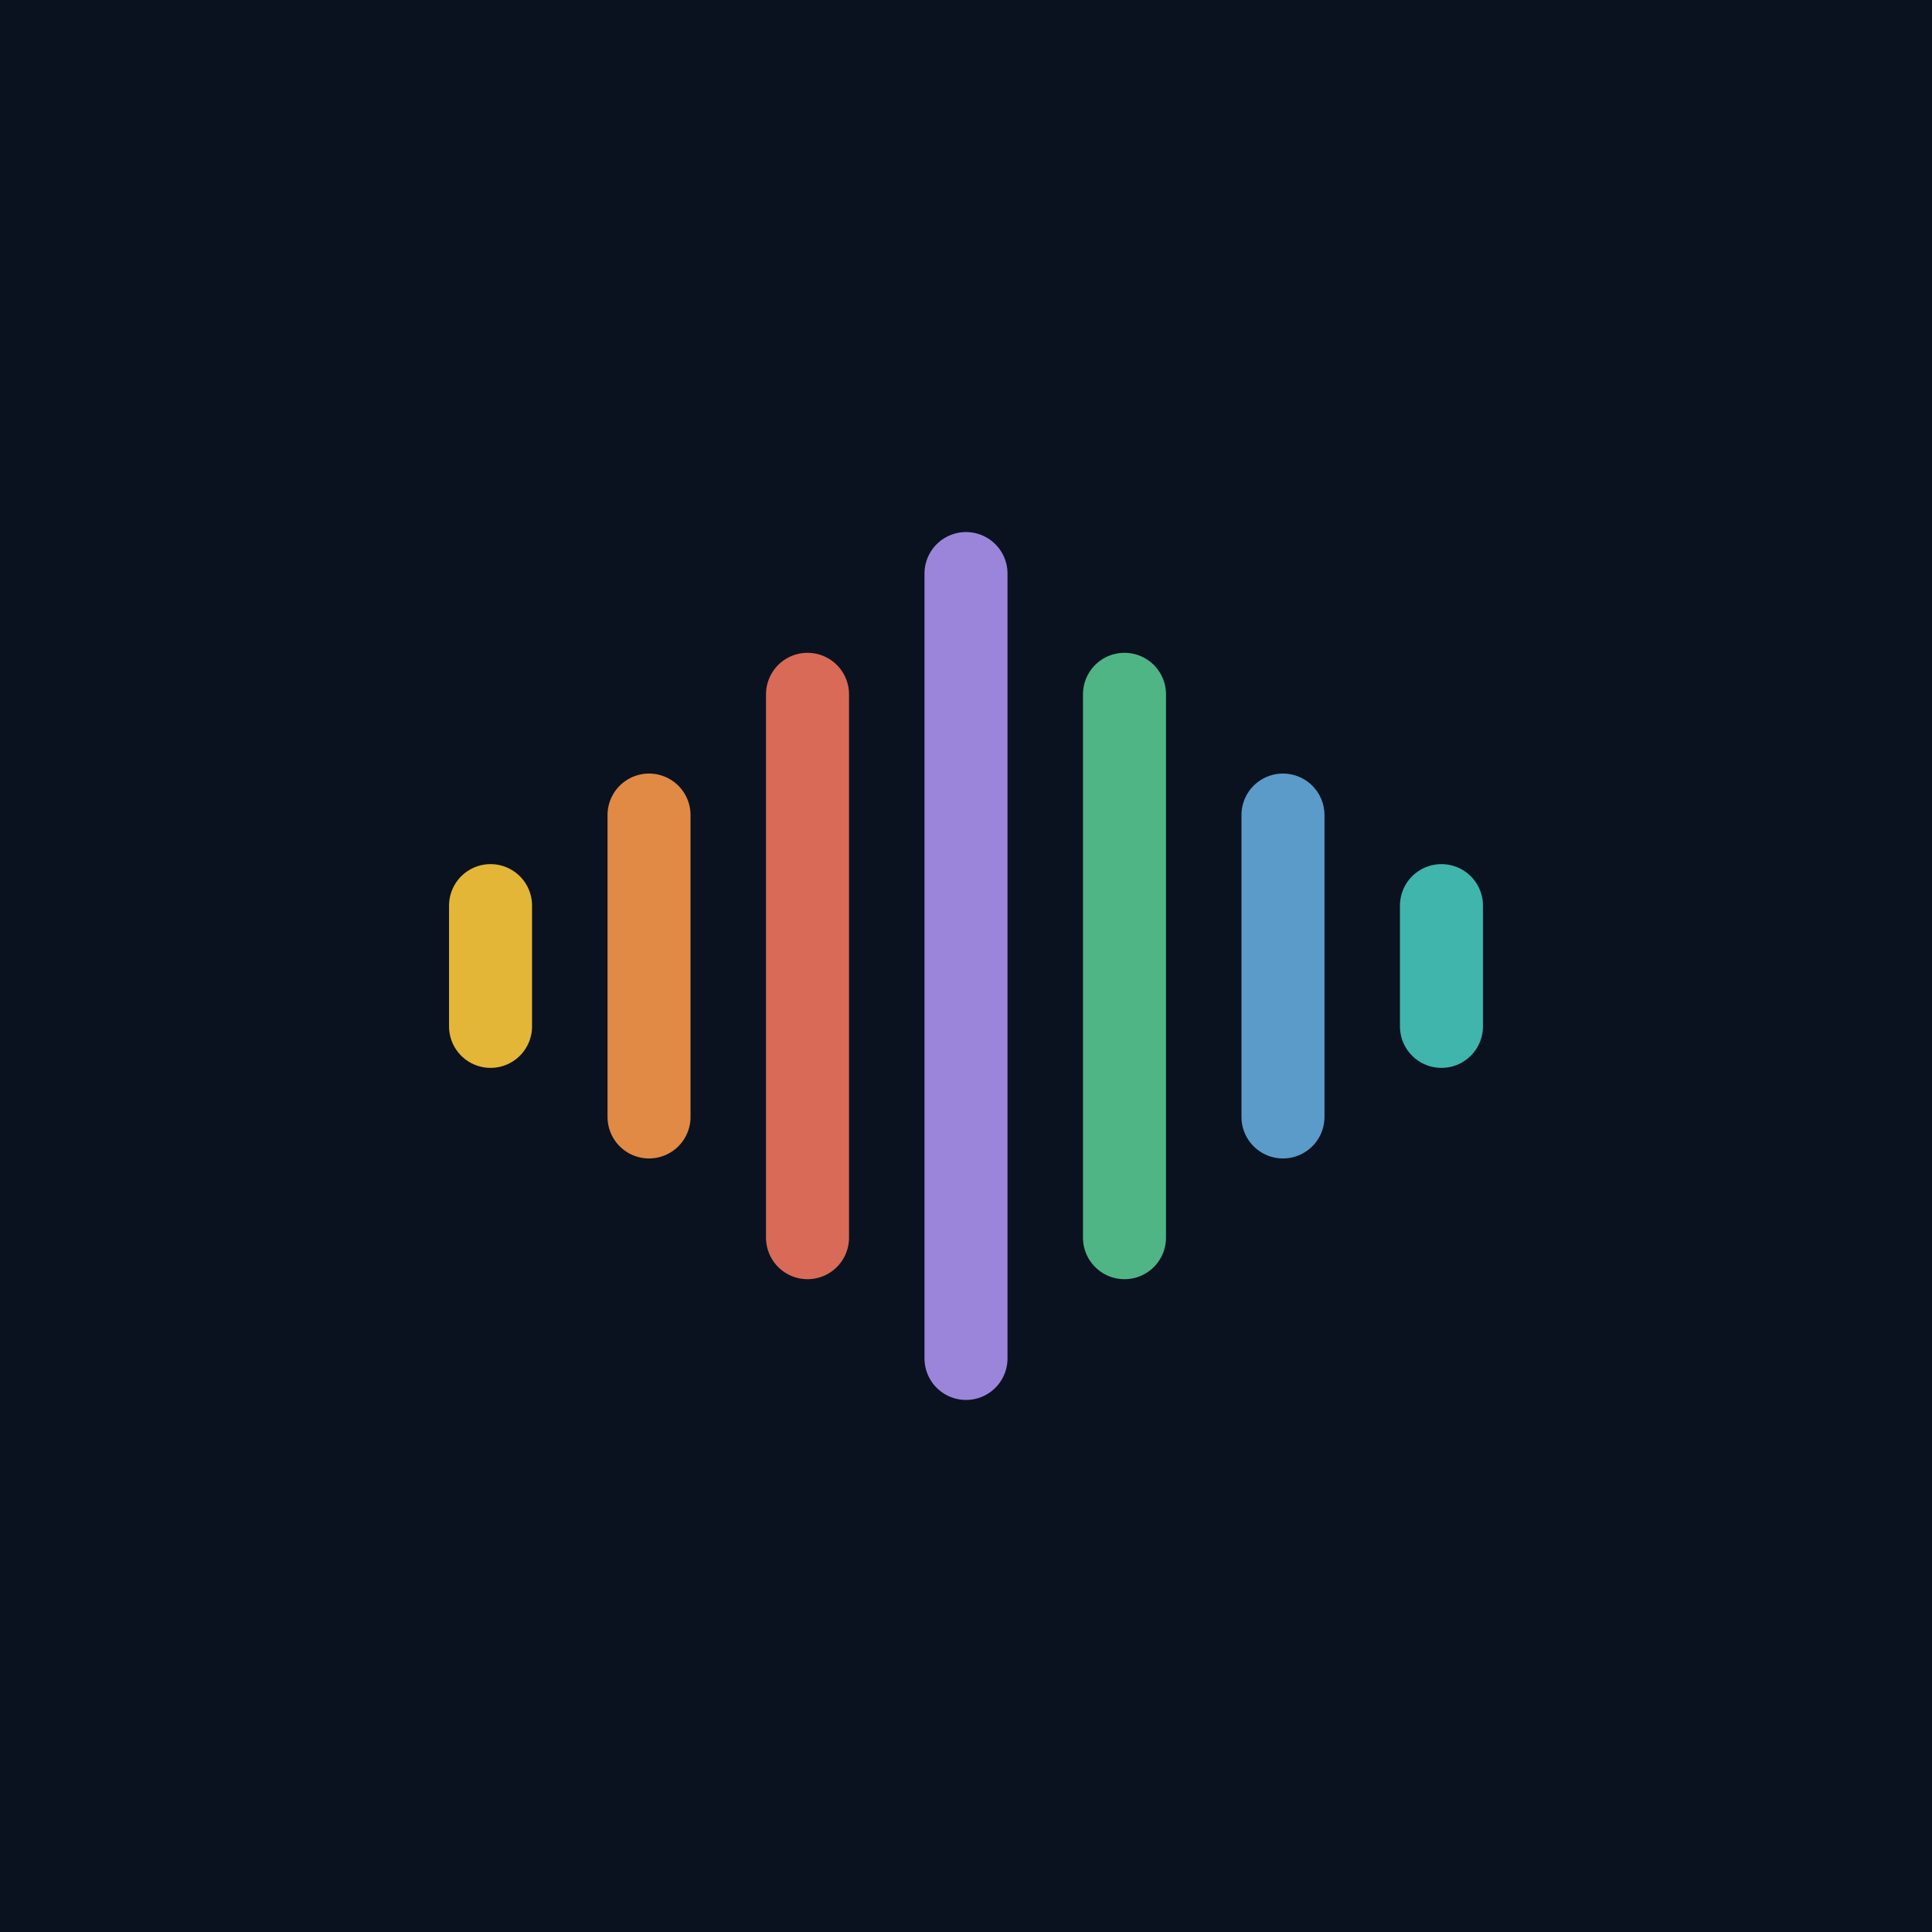
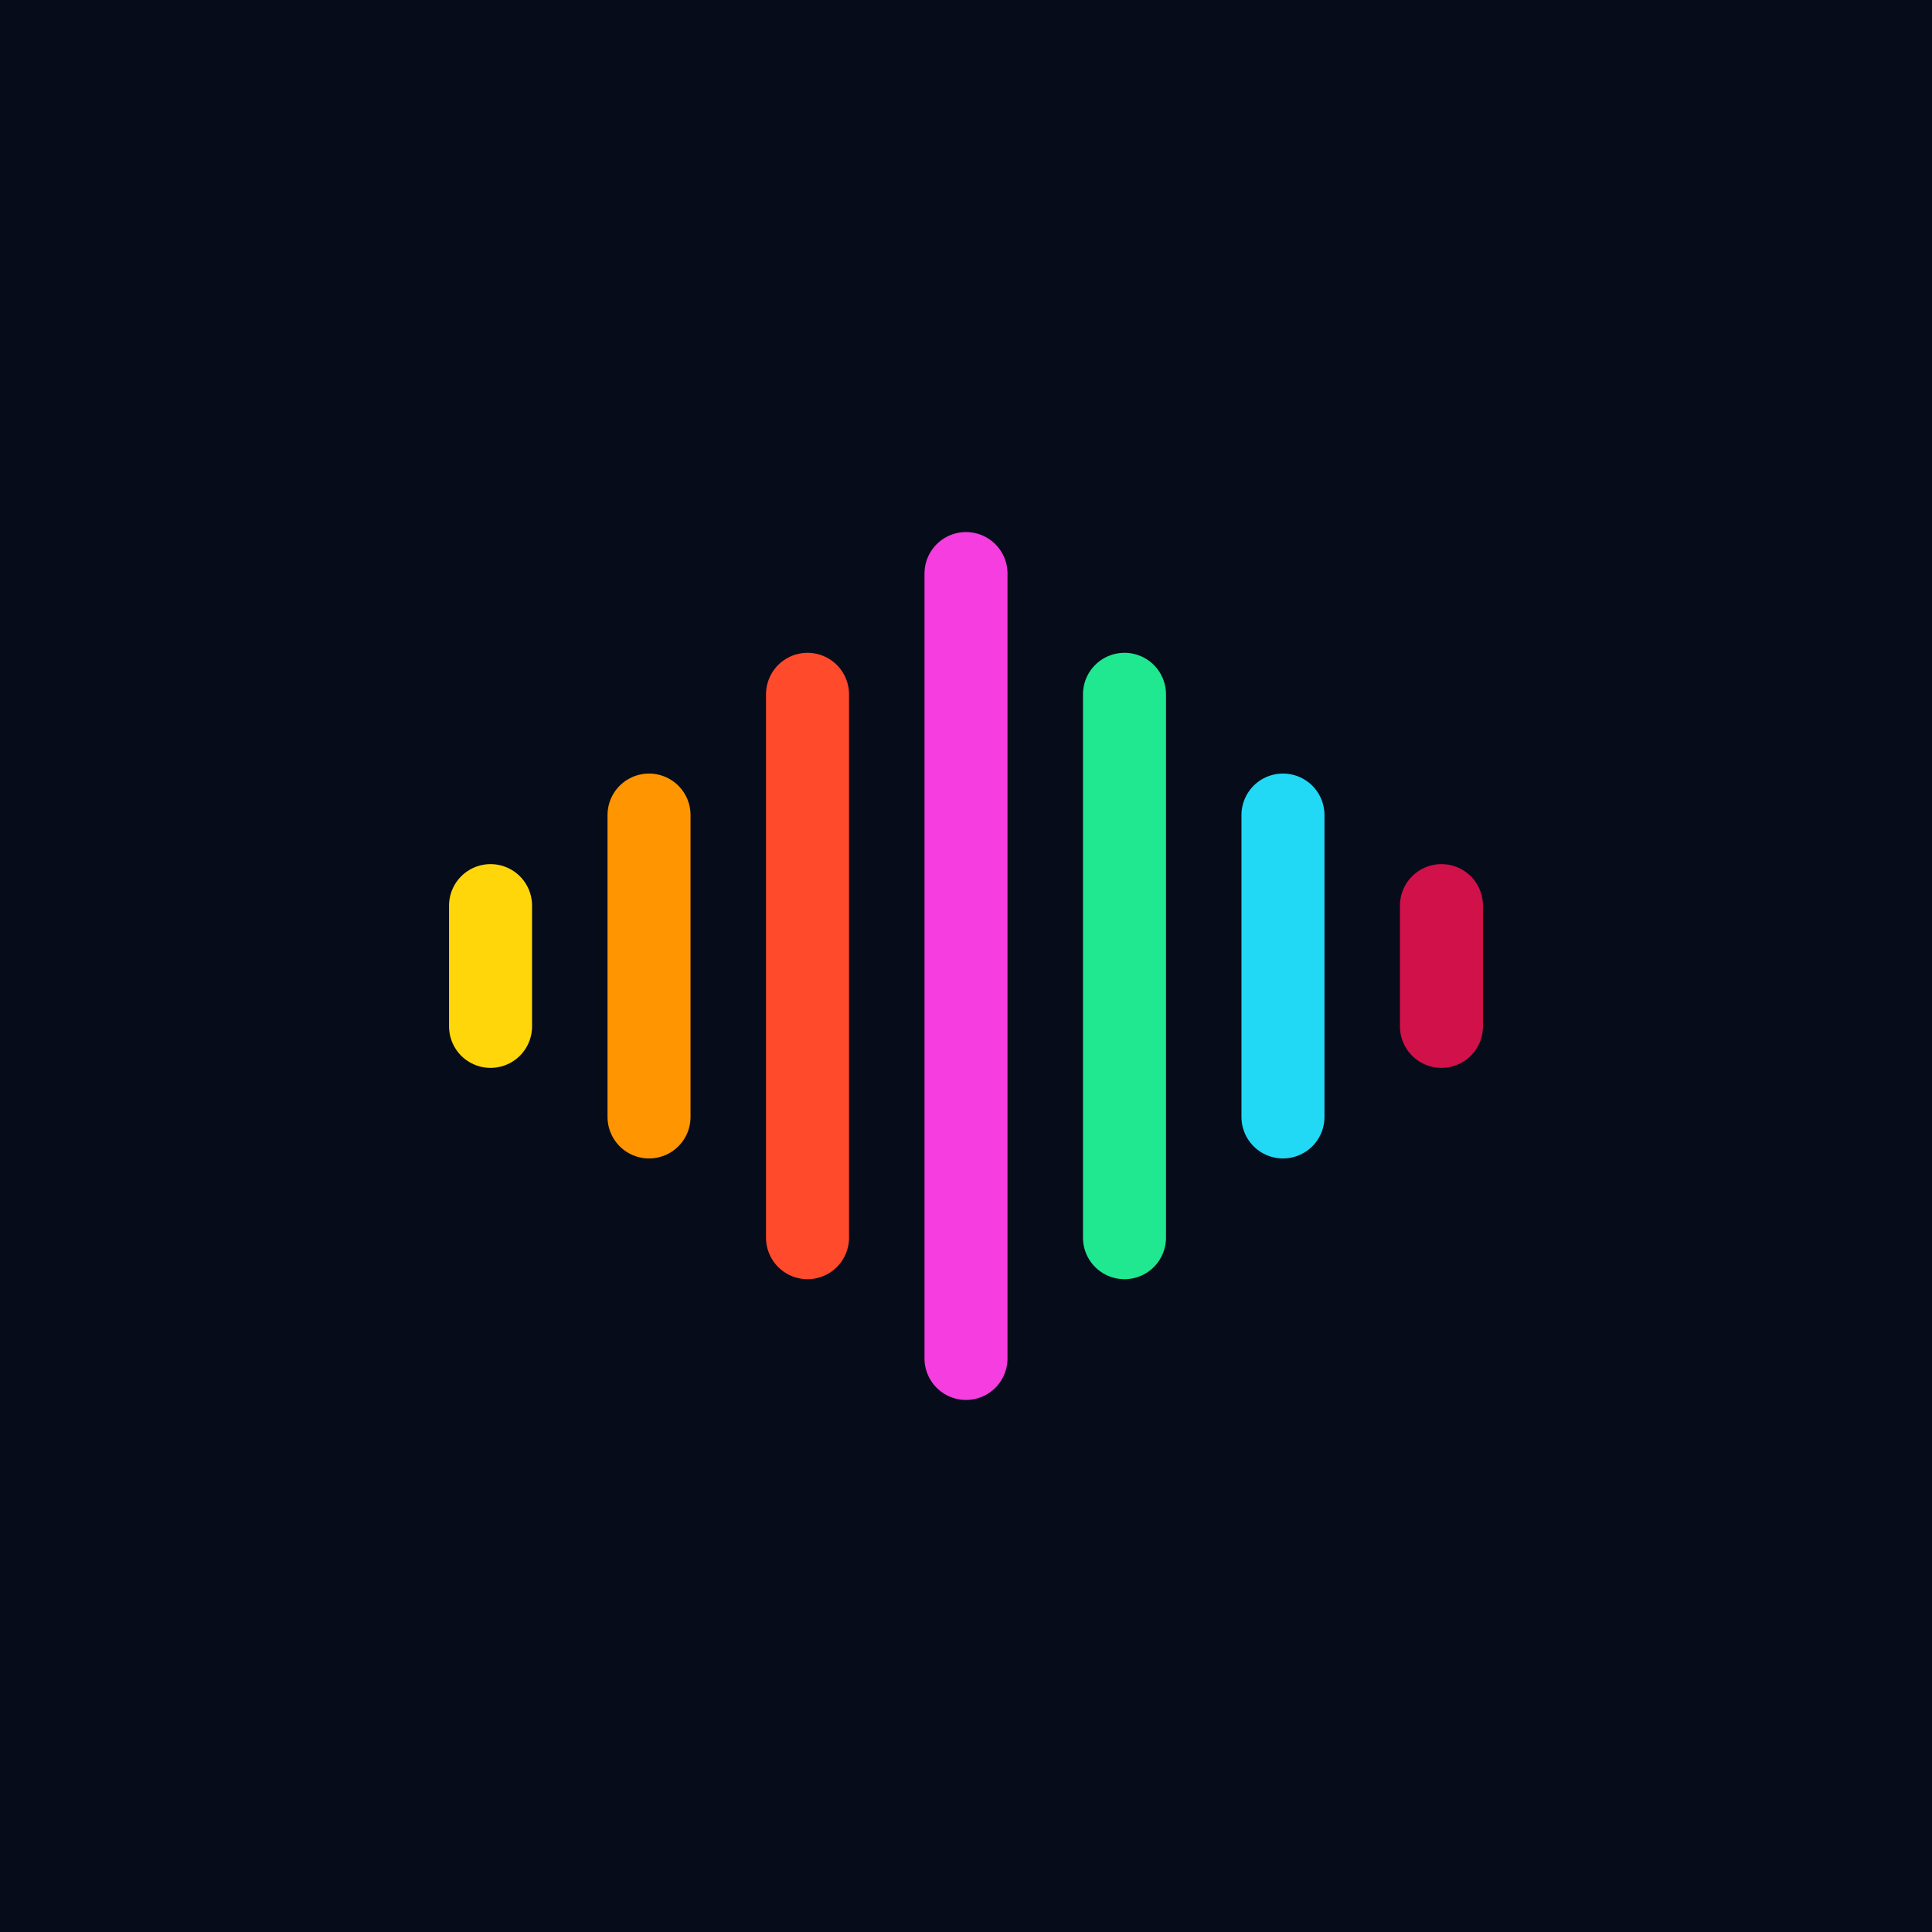
<svg xmlns="http://www.w3.org/2000/svg" viewBox="0 0 512 512">
-   <rect width="512" height="512" fill="#0a1220" />
+   <rect width="512" height="512" fill="#070c1a" />
  <g stroke-linecap="round">
-     <line x1="130" y1="240" x2="130" y2="272" stroke="#e3b637" stroke-width="22" />
-     <line x1="172" y1="216" x2="172" y2="296" stroke="#e08a45" stroke-width="22" />
-     <line x1="214" y1="184" x2="214" y2="328" stroke="#d96a57" stroke-width="22" />
-     <line x1="256" y1="152" x2="256" y2="360" stroke="#9b85db" stroke-width="22" />
-     <line x1="298" y1="184" x2="298" y2="328" stroke="#4fb585" stroke-width="22" />
-     <line x1="340" y1="216" x2="340" y2="296" stroke="#5b9bc9" stroke-width="22" />
-     <line x1="382" y1="240" x2="382" y2="272" stroke="#3fb5ac" stroke-width="22" />
+     <line x1="130" y1="240" x2="130" y2="272" stroke="#ffd60a" stroke-width="22" />
+     <line x1="172" y1="216" x2="172" y2="296" stroke="#ff9500" stroke-width="22" />
+     <line x1="214" y1="184" x2="214" y2="328" stroke="#ff4a2b" stroke-width="22" />
+     <line x1="256" y1="152" x2="256" y2="360" stroke="#f53de0" stroke-width="22" />
+     <line x1="298" y1="184" x2="298" y2="328" stroke="#1fe890" stroke-width="22" />
+     <line x1="340" y1="216" x2="340" y2="296" stroke="#22d9f5" stroke-width="22" />
+     <line x1="382" y1="240" x2="382" y2="272" stroke="#d11149" stroke-width="22" />
  </g>
</svg>
